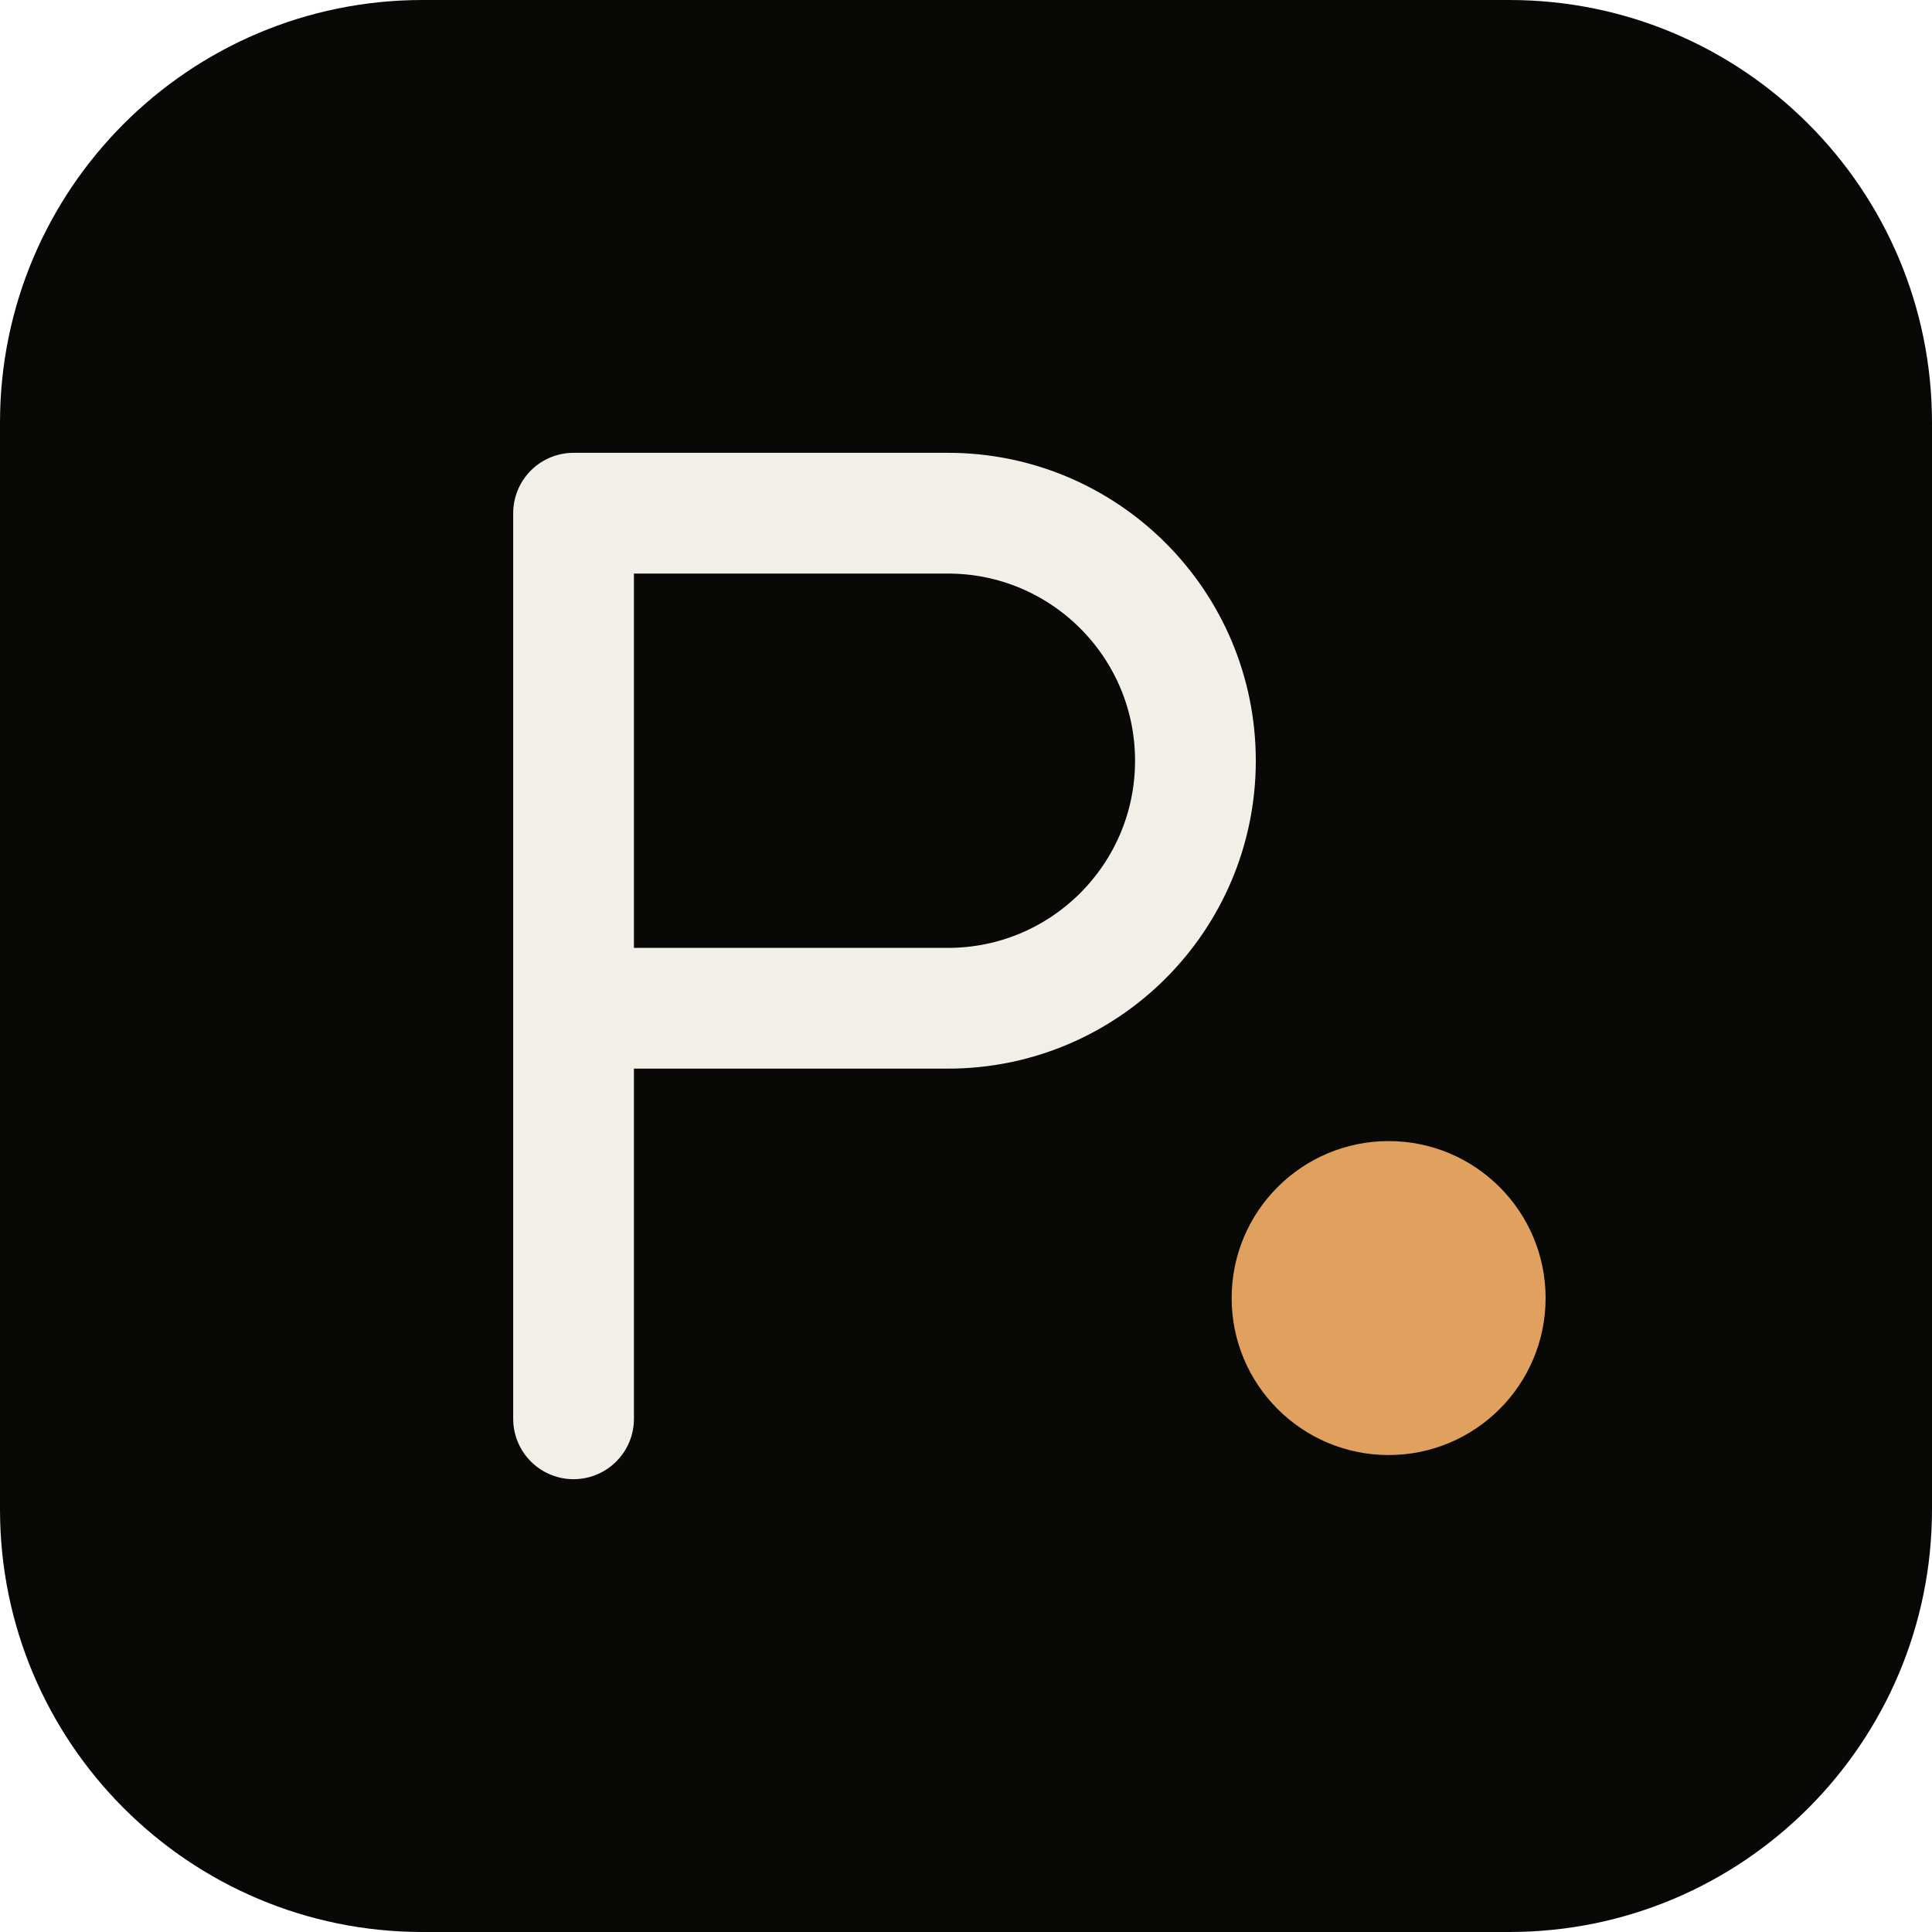
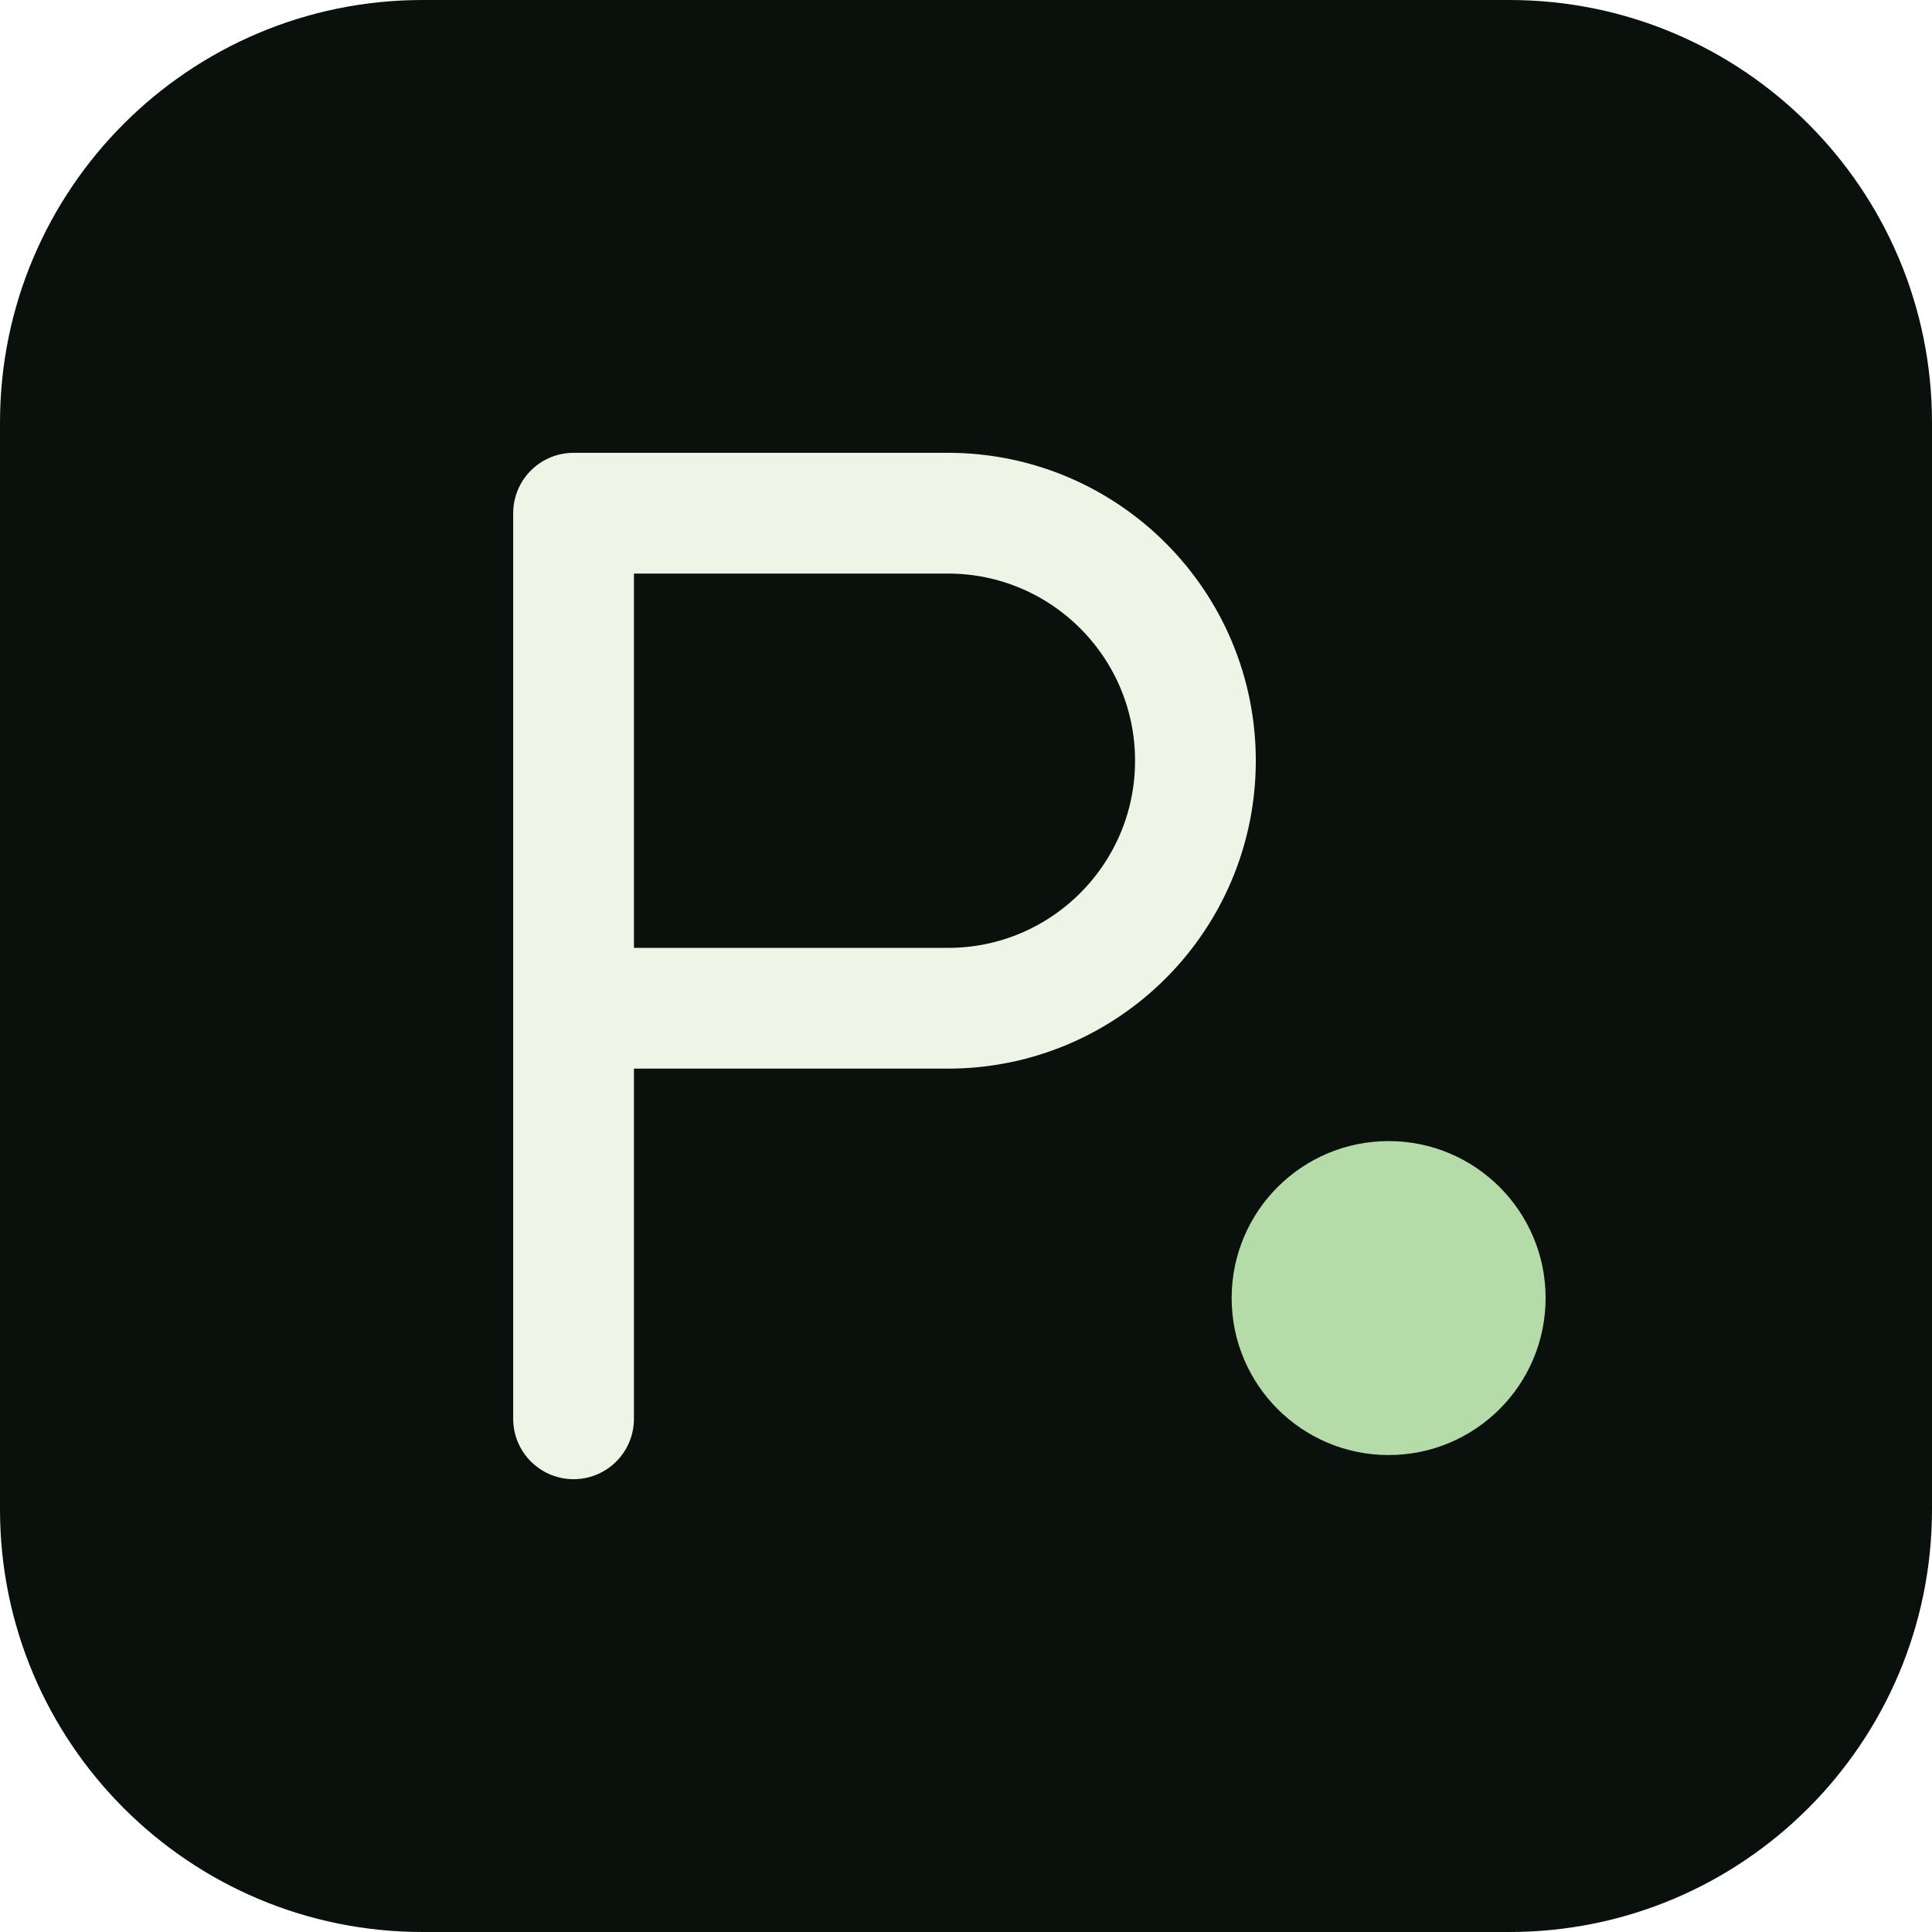
<svg xmlns="http://www.w3.org/2000/svg" viewBox="0 0 32 32" role="img" aria-label="Rahul Lamani">
-   <rect width="32" height="32" rx="7" fill="#080807" />
-   <path d="M9.5 8.5v15M9.5 8.5h6.2a4.1 4.1 0 0 1 0 8.2H9.5" fill="none" stroke="#f2efe8" stroke-width="2" stroke-linecap="round" stroke-linejoin="round" />
-   <circle cx="23" cy="21.5" r="2.6" fill="#e0a05e" />
+   <rect width="32" height="32" rx="7" fill="#0a110d" />
+   <path d="M9.5 8.5v15M9.5 8.5h6.2a4.1 4.1 0 0 1 0 8.2H9.5" fill="none" stroke="#eef4e6" stroke-width="2" stroke-linecap="round" stroke-linejoin="round" />
+   <circle cx="23" cy="21.5" r="2.6" fill="#b5dca8" />
</svg>
